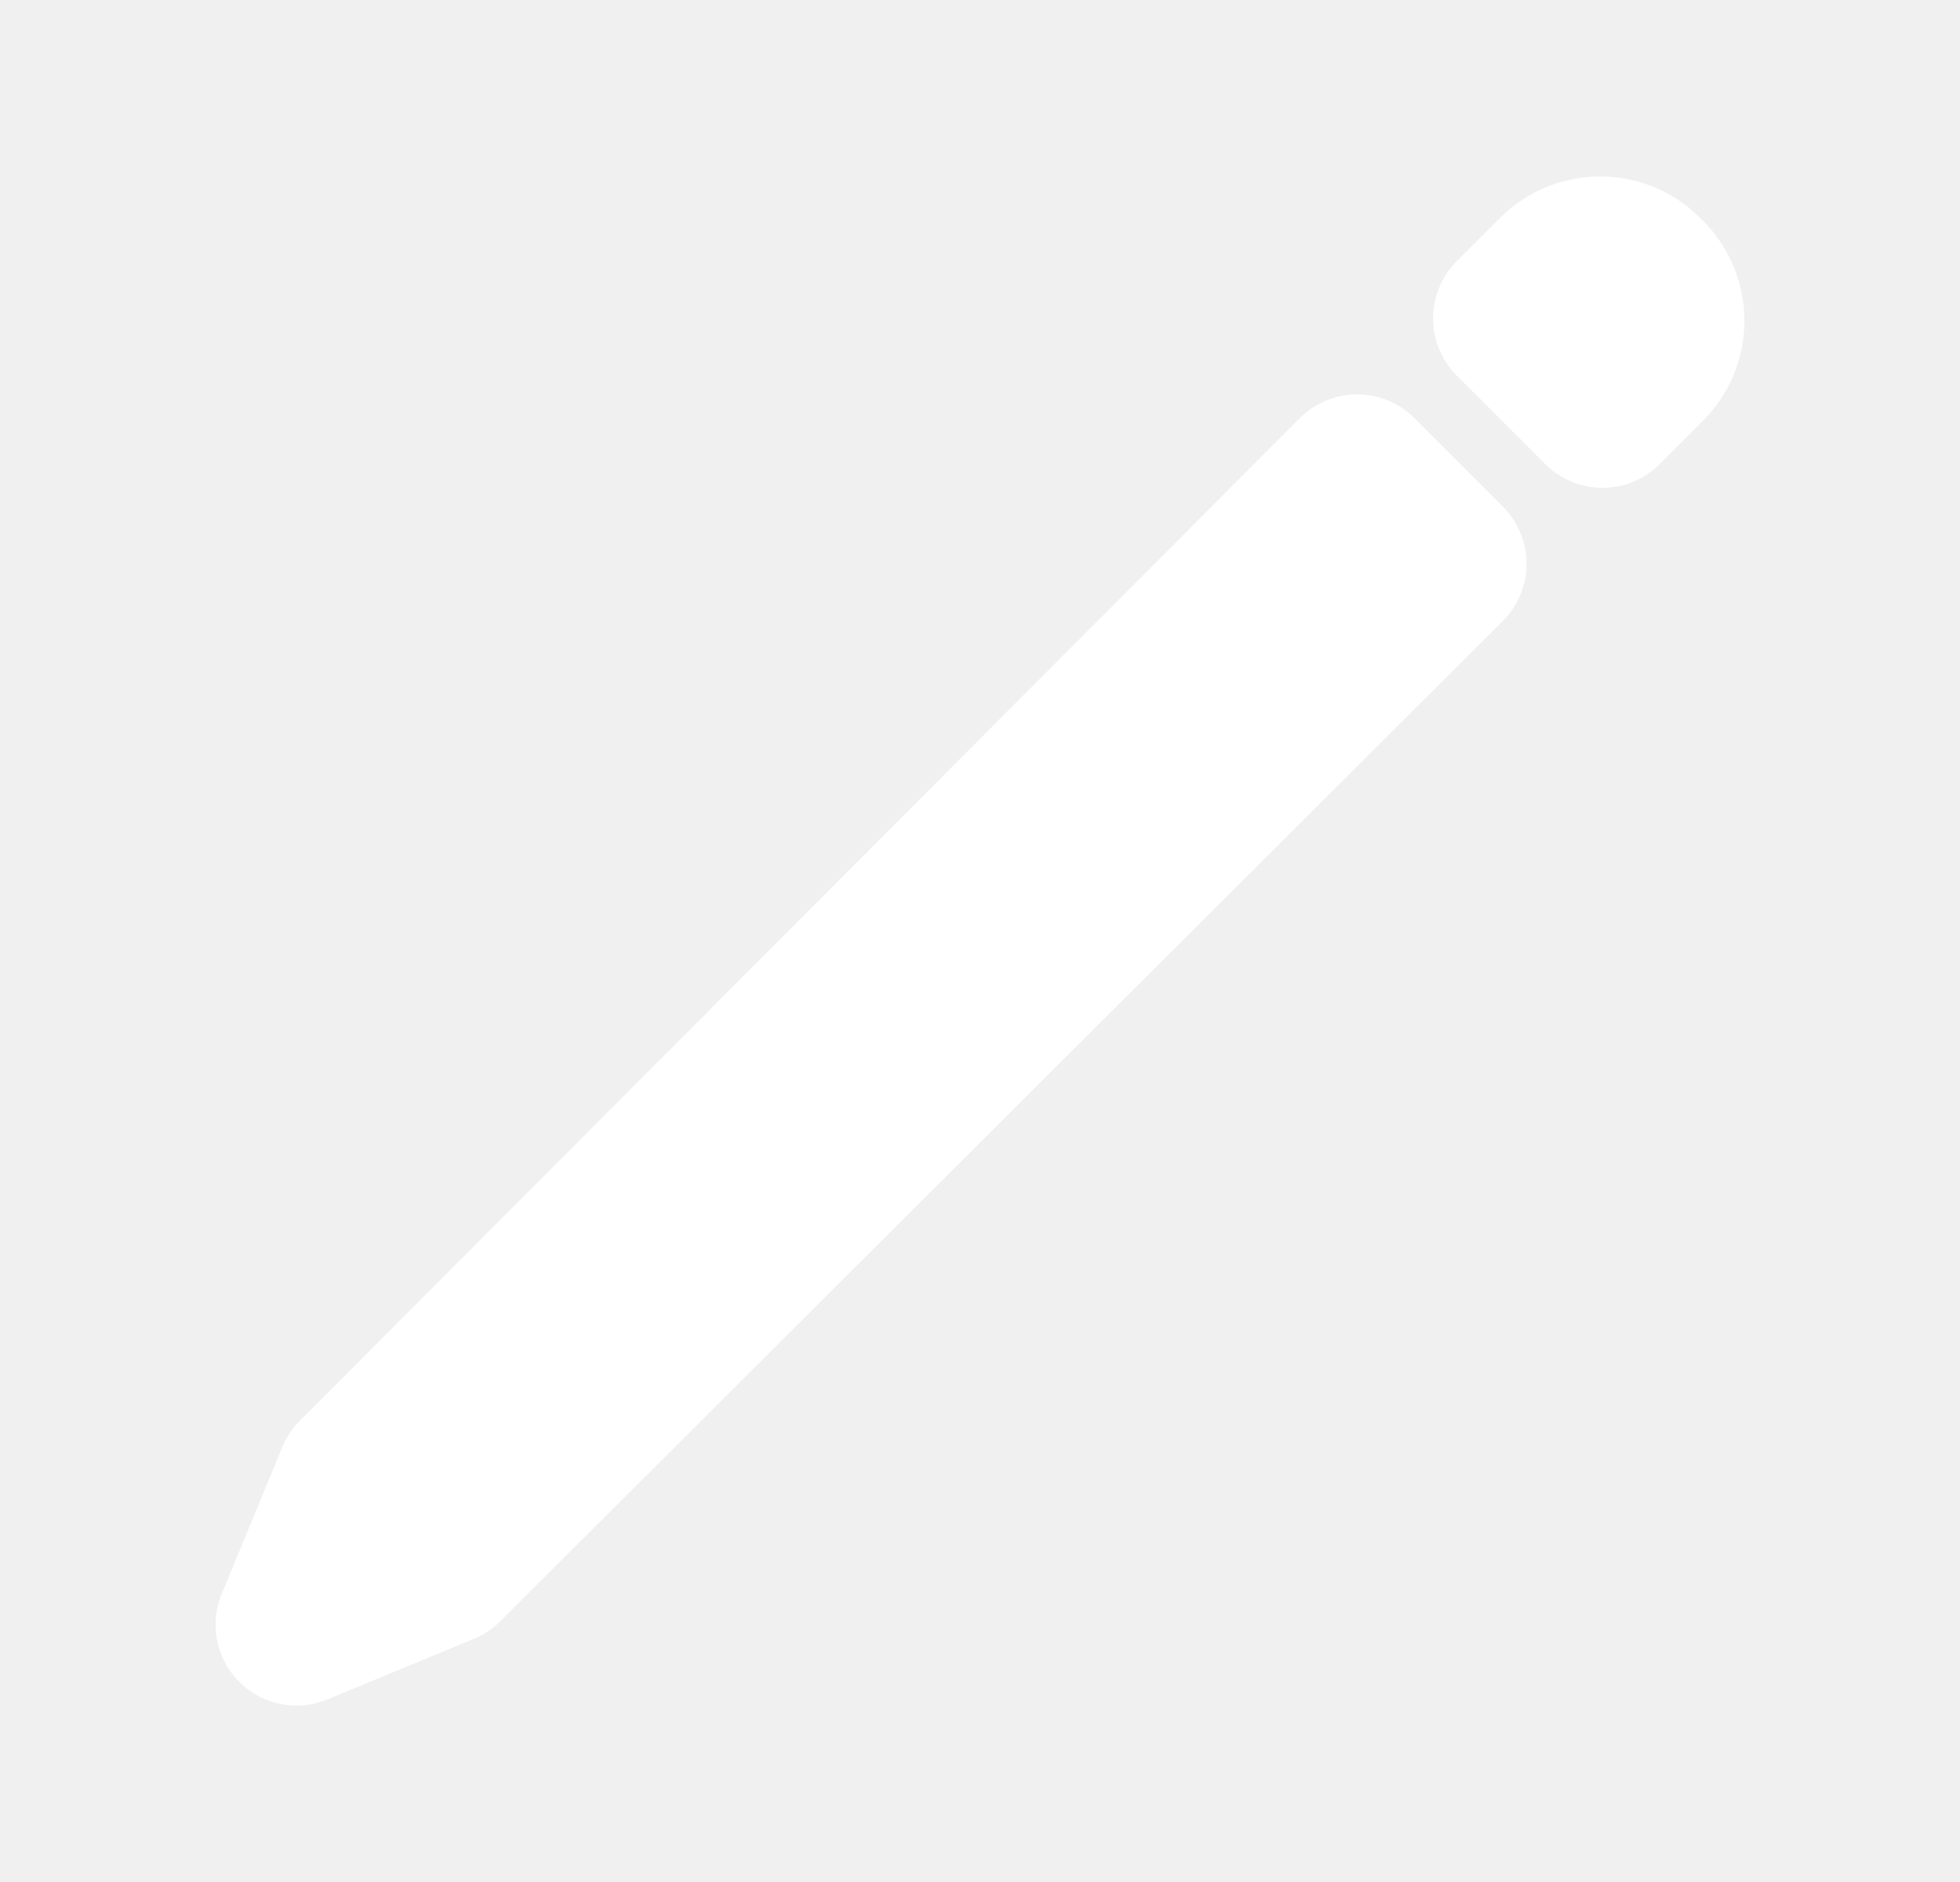
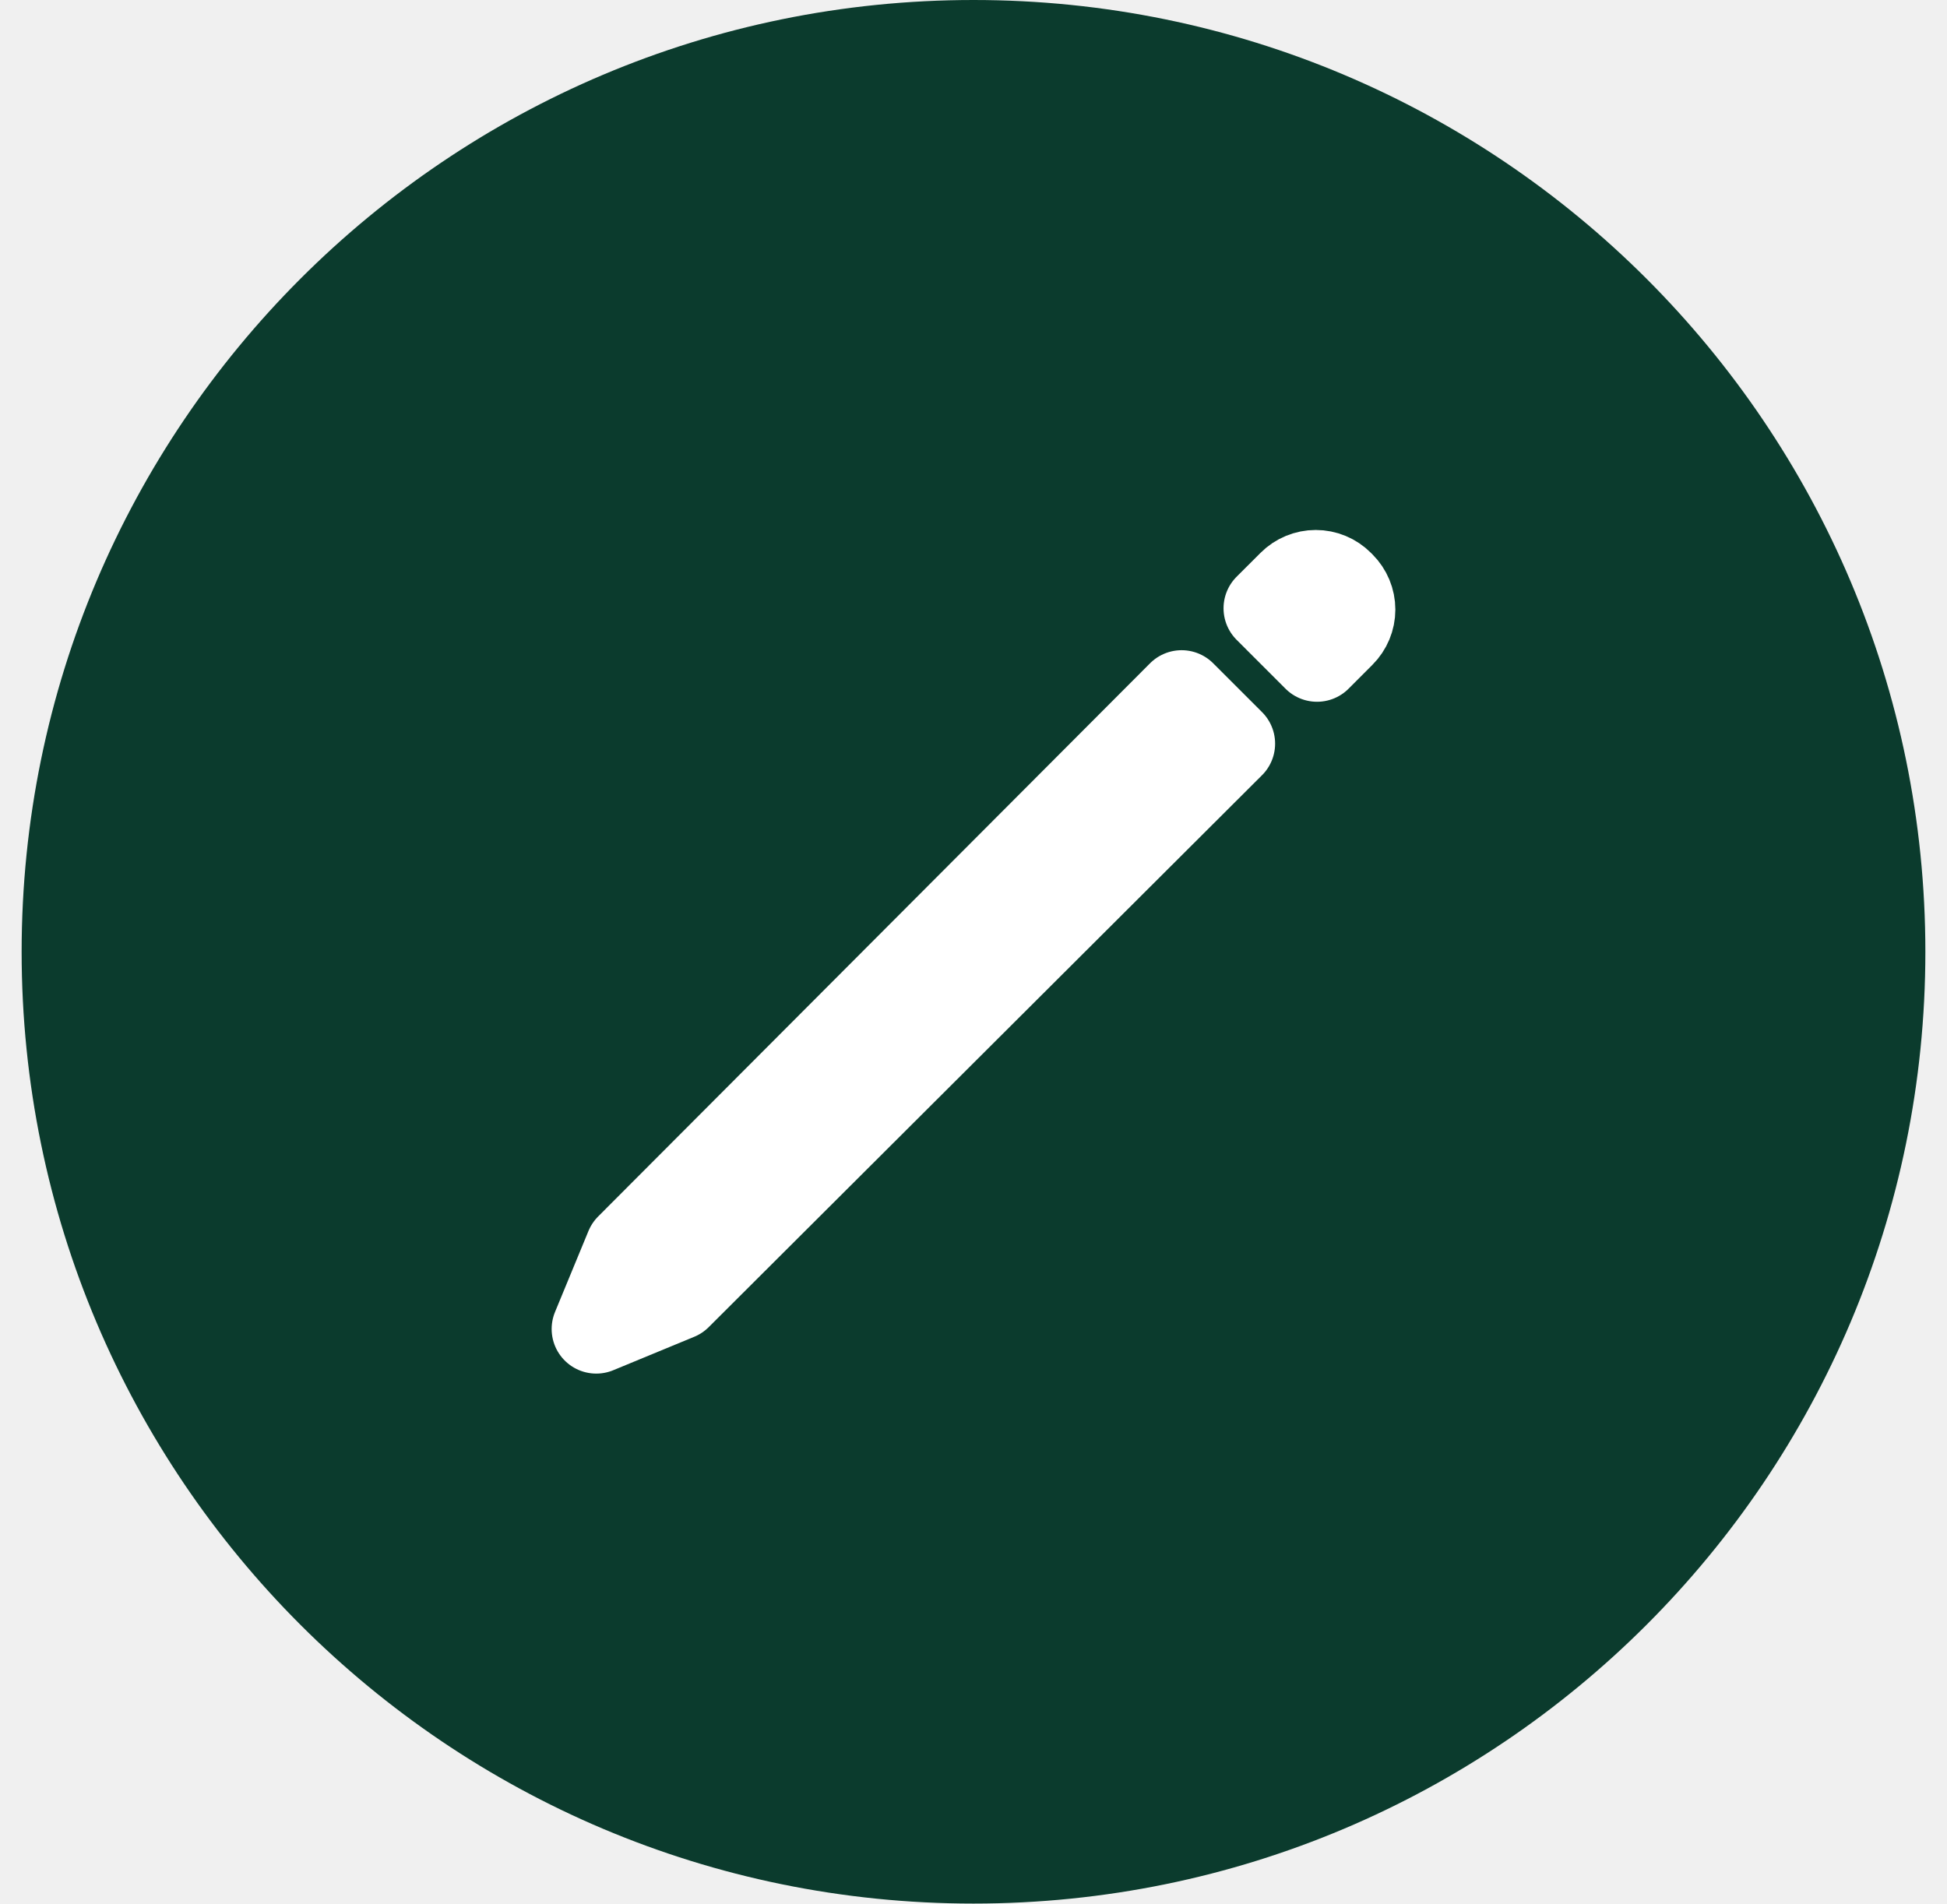
- <svg xmlns="http://www.w3.org/2000/svg" width="25" height="24" viewBox="0 0 25 24" fill="none">
-   <path d="M17.31 6.06L4.554 18.847L3.781 20.719L5.652 19.946L18.44 7.19L17.31 6.06ZM19.863 3.508L19.31 4.06L20.44 5.19L20.992 4.637C21.137 4.492 21.219 4.295 21.219 4.09C21.219 3.885 21.137 3.688 20.992 3.543L20.957 3.508C20.885 3.436 20.8 3.379 20.706 3.34C20.612 3.301 20.512 3.281 20.41 3.281C20.308 3.281 20.208 3.301 20.114 3.34C20.02 3.379 19.934 3.436 19.863 3.508Z" stroke="white" stroke-width="2.062" stroke-linecap="round" stroke-linejoin="round" />
+ <svg xmlns="http://www.w3.org/2000/svg" width="45" height="44" viewBox="0 0 45 44" fill="none">
+   <rect x="0.5" width="44" height="44" rx="22" fill="#0B3B2D" />
+   <path d="M27.31 16.06L14.554 28.847L13.781 30.719L15.652 29.946L28.44 17.189L27.31 16.06ZM29.863 13.508L29.31 14.06L30.44 15.19L30.992 14.637C31.137 14.492 31.219 14.295 31.219 14.09C31.219 13.885 31.137 13.688 30.992 13.543L30.957 13.508C30.885 13.436 30.8 13.379 30.706 13.34C30.612 13.301 30.512 13.281 30.41 13.281C30.308 13.281 30.208 13.301 30.114 13.34C30.02 13.379 29.934 13.436 29.863 13.508Z" stroke="white" stroke-width="2.062" stroke-linecap="round" stroke-linejoin="round" />
</svg>
